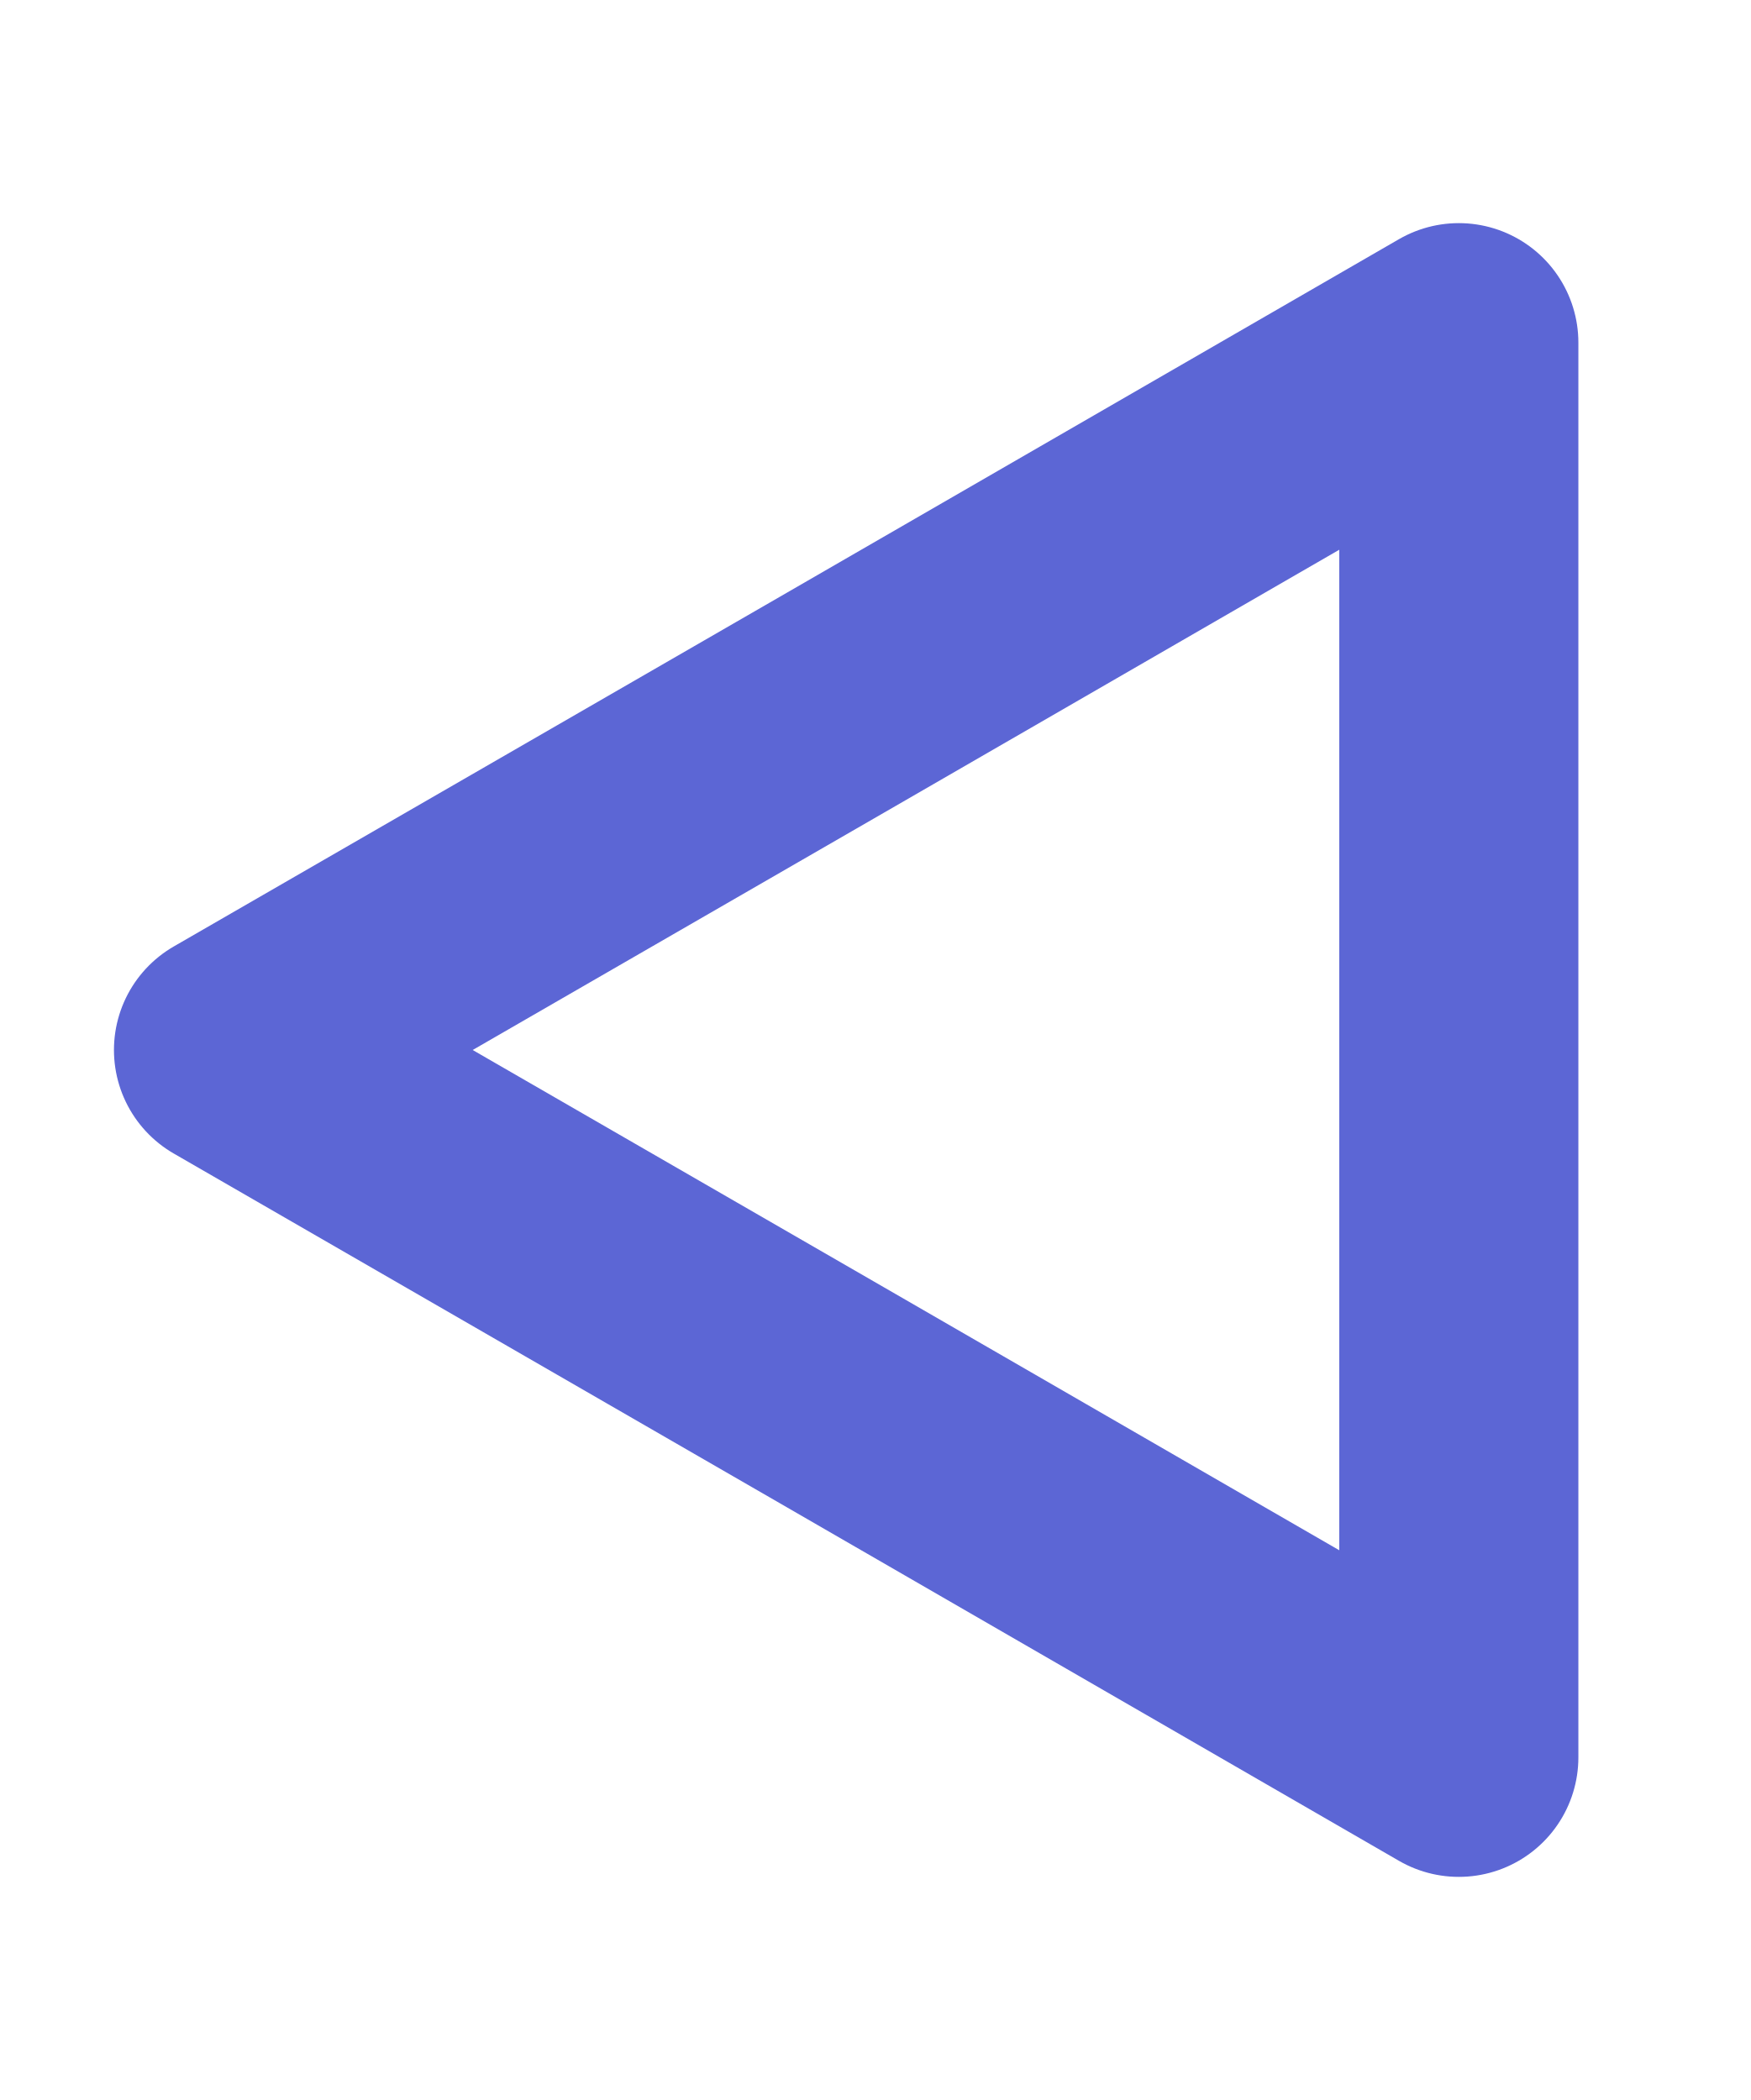
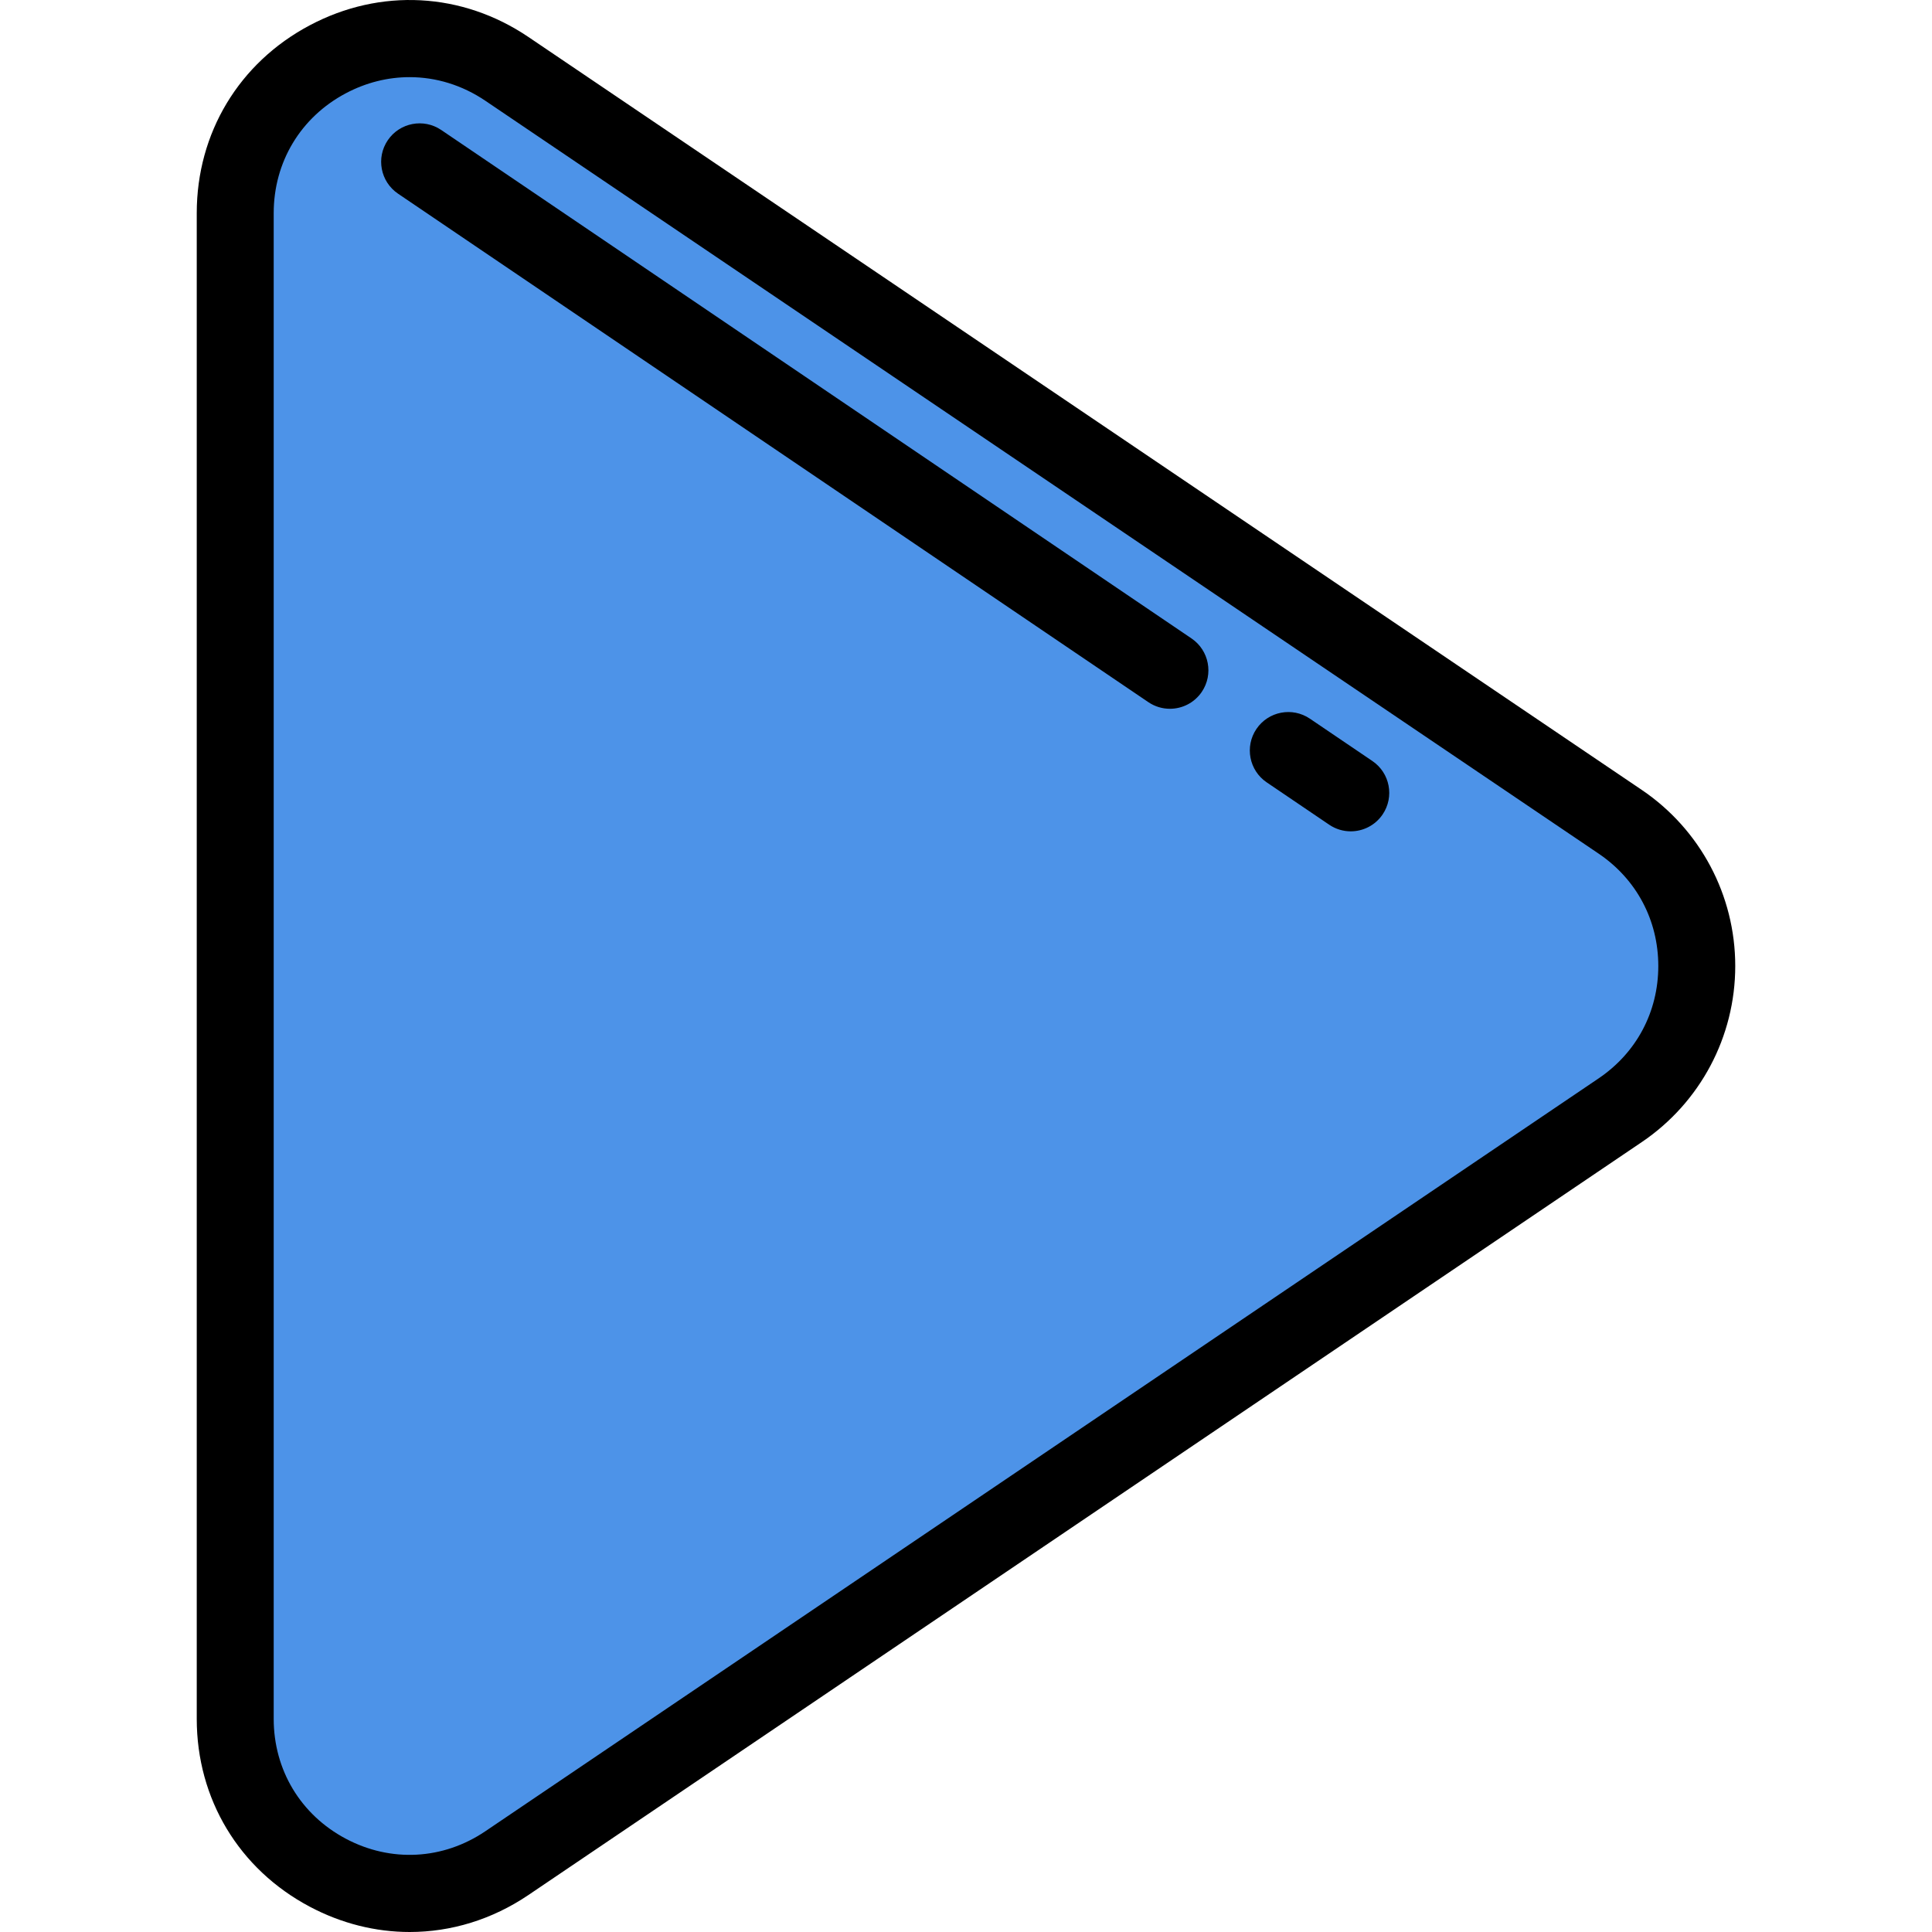
- <svg xmlns="http://www.w3.org/2000/svg" width="5" height="6" viewBox="0 0 5 6" fill="none">
-   <path d="M4.167 3V0.979L2.417 1.99L0.667 3L2.417 4.01L4.167 5.021V3Z" stroke="#5C66D5" stroke-width="0.683" stroke-linejoin="round" />
+ <svg xmlns="http://www.w3.org/2000/svg" version="1.1" id="Layer_1" x="0px" y="0px" viewBox="0 0 502.119 502.119" style="enable-background:new 0 0 502.119 502.119;" xml:space="preserve" width="512" height="512">
+   <g>
+     <g>
+       <path style="fill:#4D93E8;" d="M131.743,17.904L421.08,213.57c26.539,17.947,26.539,57.031,0,74.978L131.743,484.215    c-30.055,20.325-70.609-1.207-70.609-37.489V55.393C61.134,19.111,101.688-2.421,131.743,17.904z" />
+       <path d="M106.489,502.119c-8.834,0-17.716-2.185-26.01-6.589c-18.375-9.756-29.345-28-29.345-48.804V55.393    c0-20.804,10.97-39.048,29.345-48.804c18.373-9.756,39.634-8.622,56.865,3.032l289.337,195.667    c15.218,10.291,24.303,27.402,24.303,45.772s-9.085,35.481-24.303,45.772L137.345,492.498    C127.892,498.891,117.226,502.119,106.489,502.119z M106.454,20.05c-5.637,0-11.304,1.394-16.596,4.204    c-11.725,6.225-18.724,17.866-18.724,31.14v391.333c0,13.274,6.999,24.915,18.724,31.14c11.723,6.226,25.287,5.501,36.283-1.935    l289.337-195.667c9.854-6.664,15.506-17.309,15.506-29.205c0-11.896-5.651-22.541-15.506-29.205L126.142,26.188    C120.109,22.109,113.304,20.05,106.454,20.05z" />
+     </g>
+     <g>
+       <path d="M351.051,216.06c-1.932,0-3.882-0.558-5.602-1.723l-16.236-11.003c-4.571-3.098-5.767-9.316-2.668-13.888    c3.1-4.572,9.316-5.765,13.889-2.668l16.236,11.003c4.571,3.098,5.767,9.316,2.668,13.888    C357.404,214.522,354.256,216.06,351.051,216.06z" />
+     </g>
+     <g>
+       <path d="M304.051,184.209c-1.932,0-3.882-0.558-5.602-1.723l-195-132.149c-4.571-3.099-5.767-9.316-2.668-13.888    c3.1-4.572,9.316-5.765,13.889-2.668l195,132.149c4.571,3.099,5.767,9.316,2.668,13.888    C310.404,182.671,307.256,184.209,304.051,184.209z" />
+     </g>
+   </g>
</svg>
